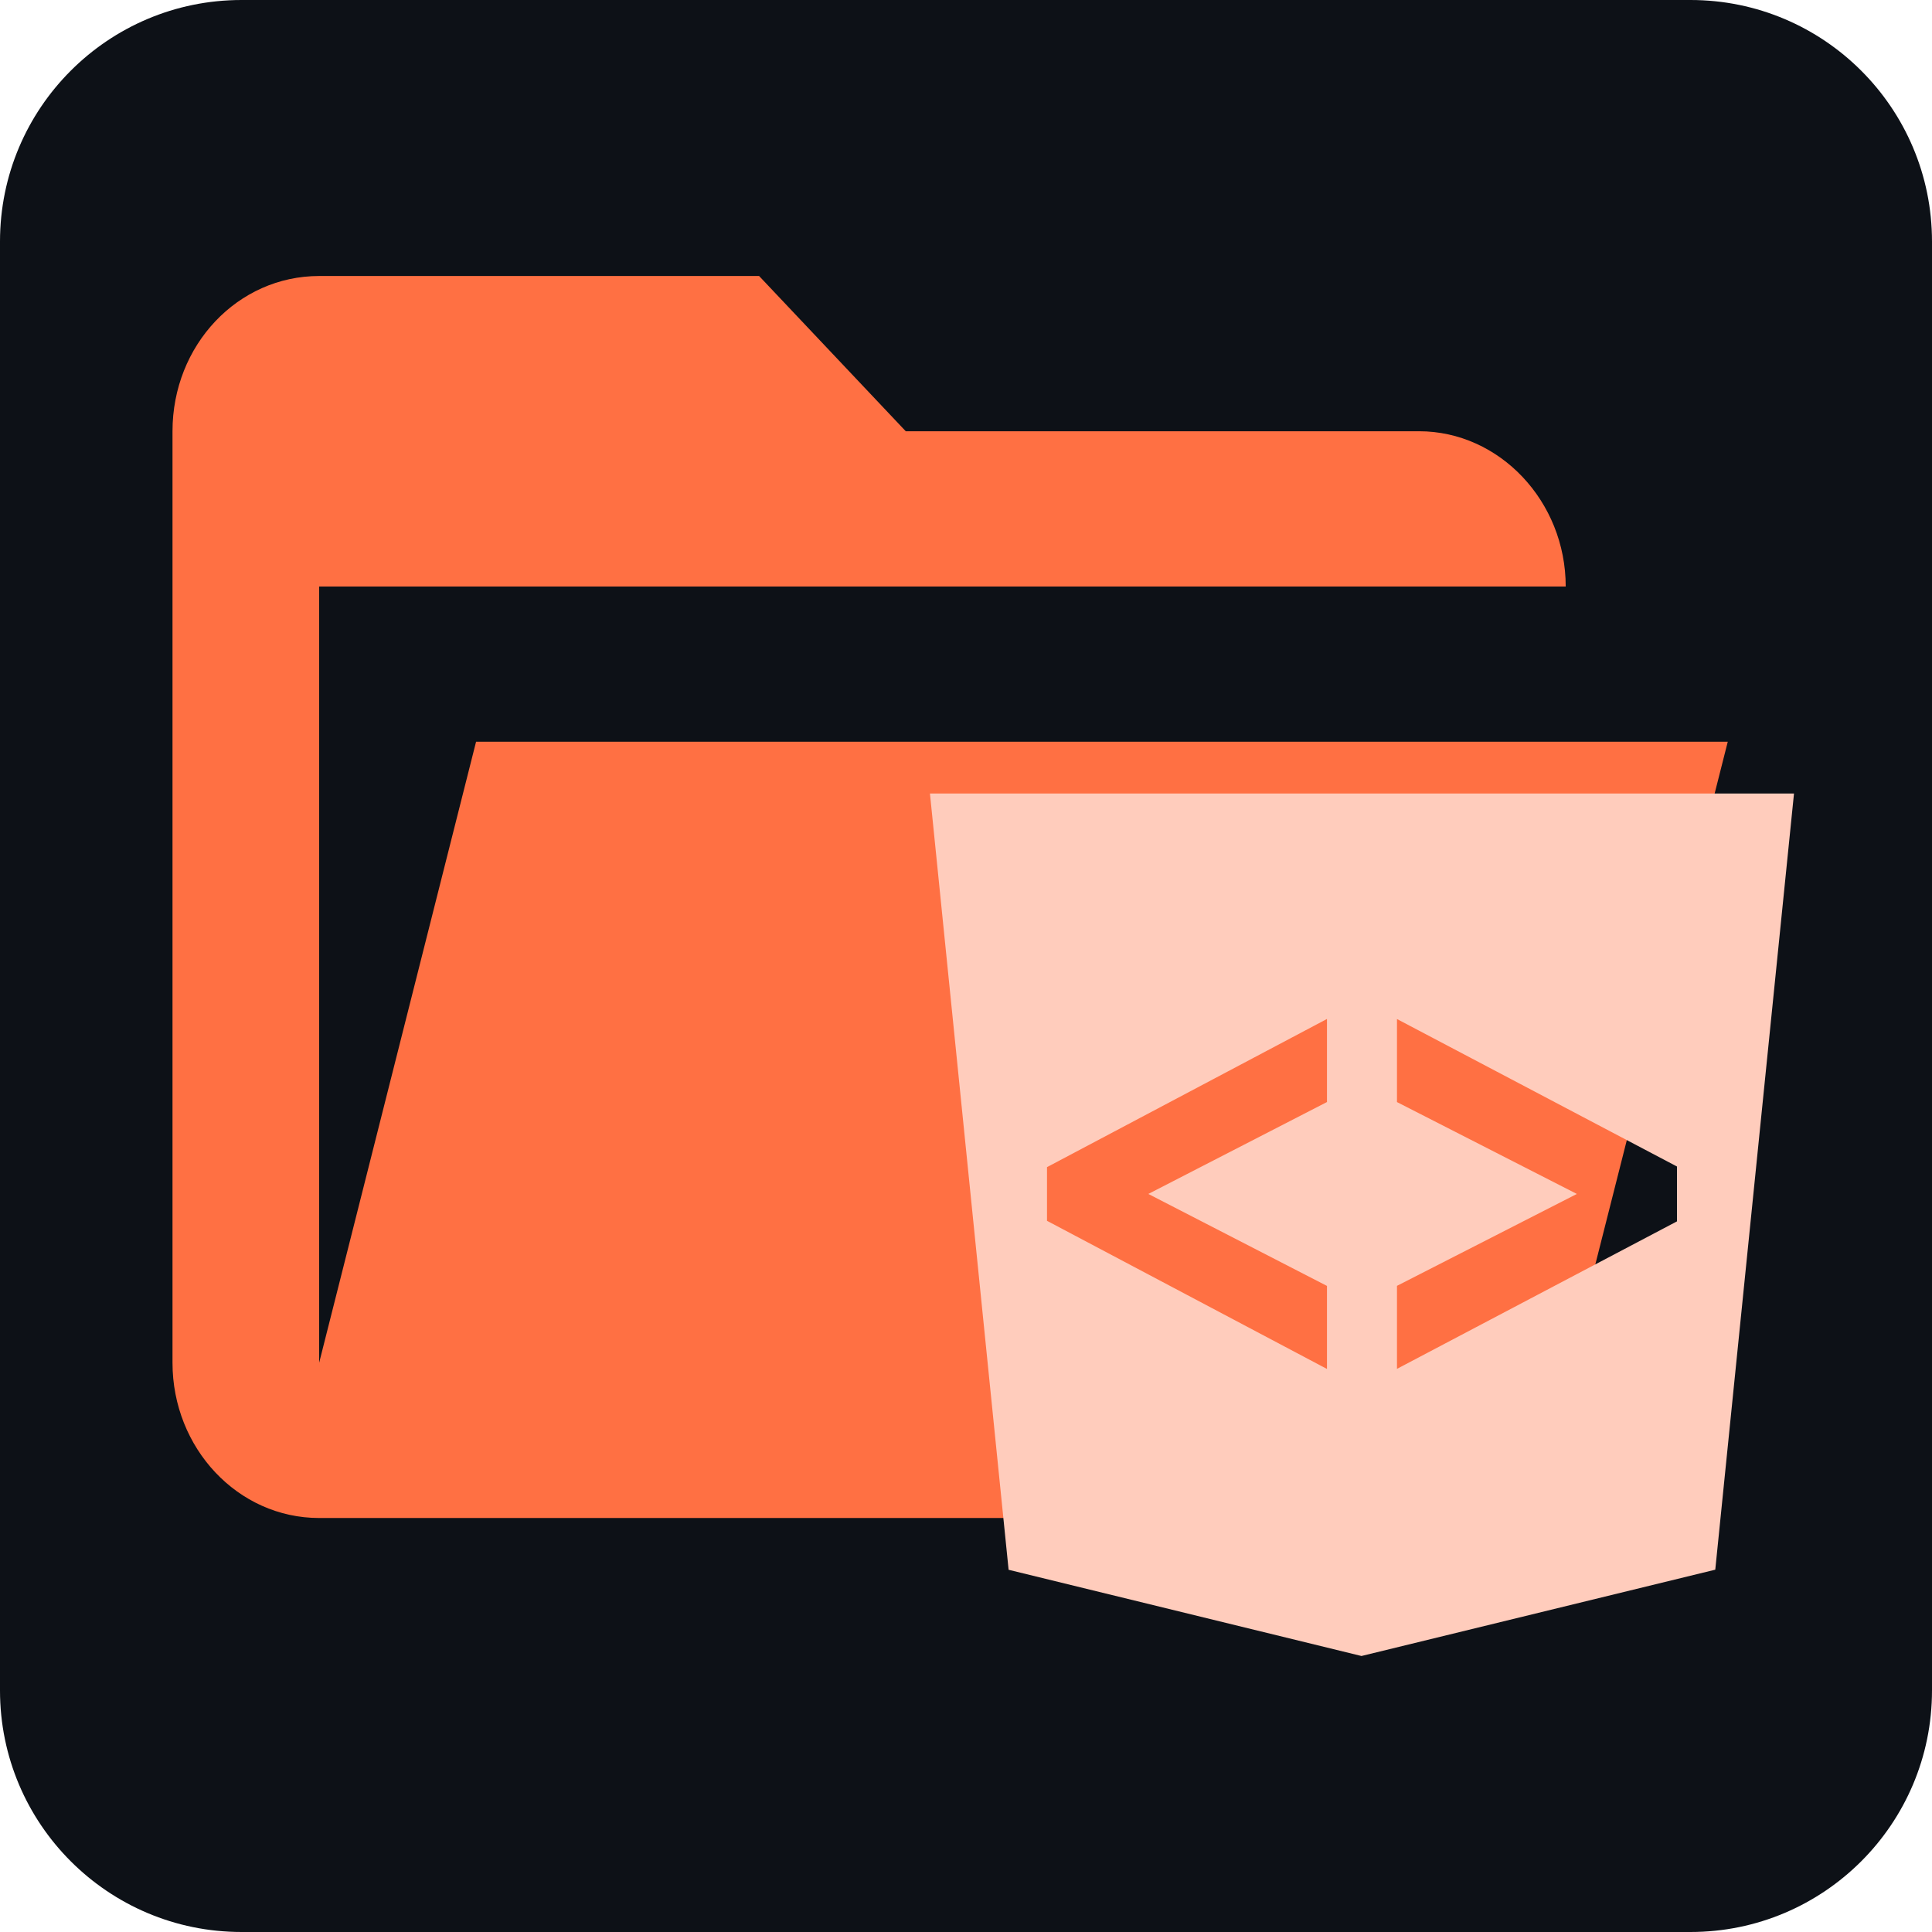
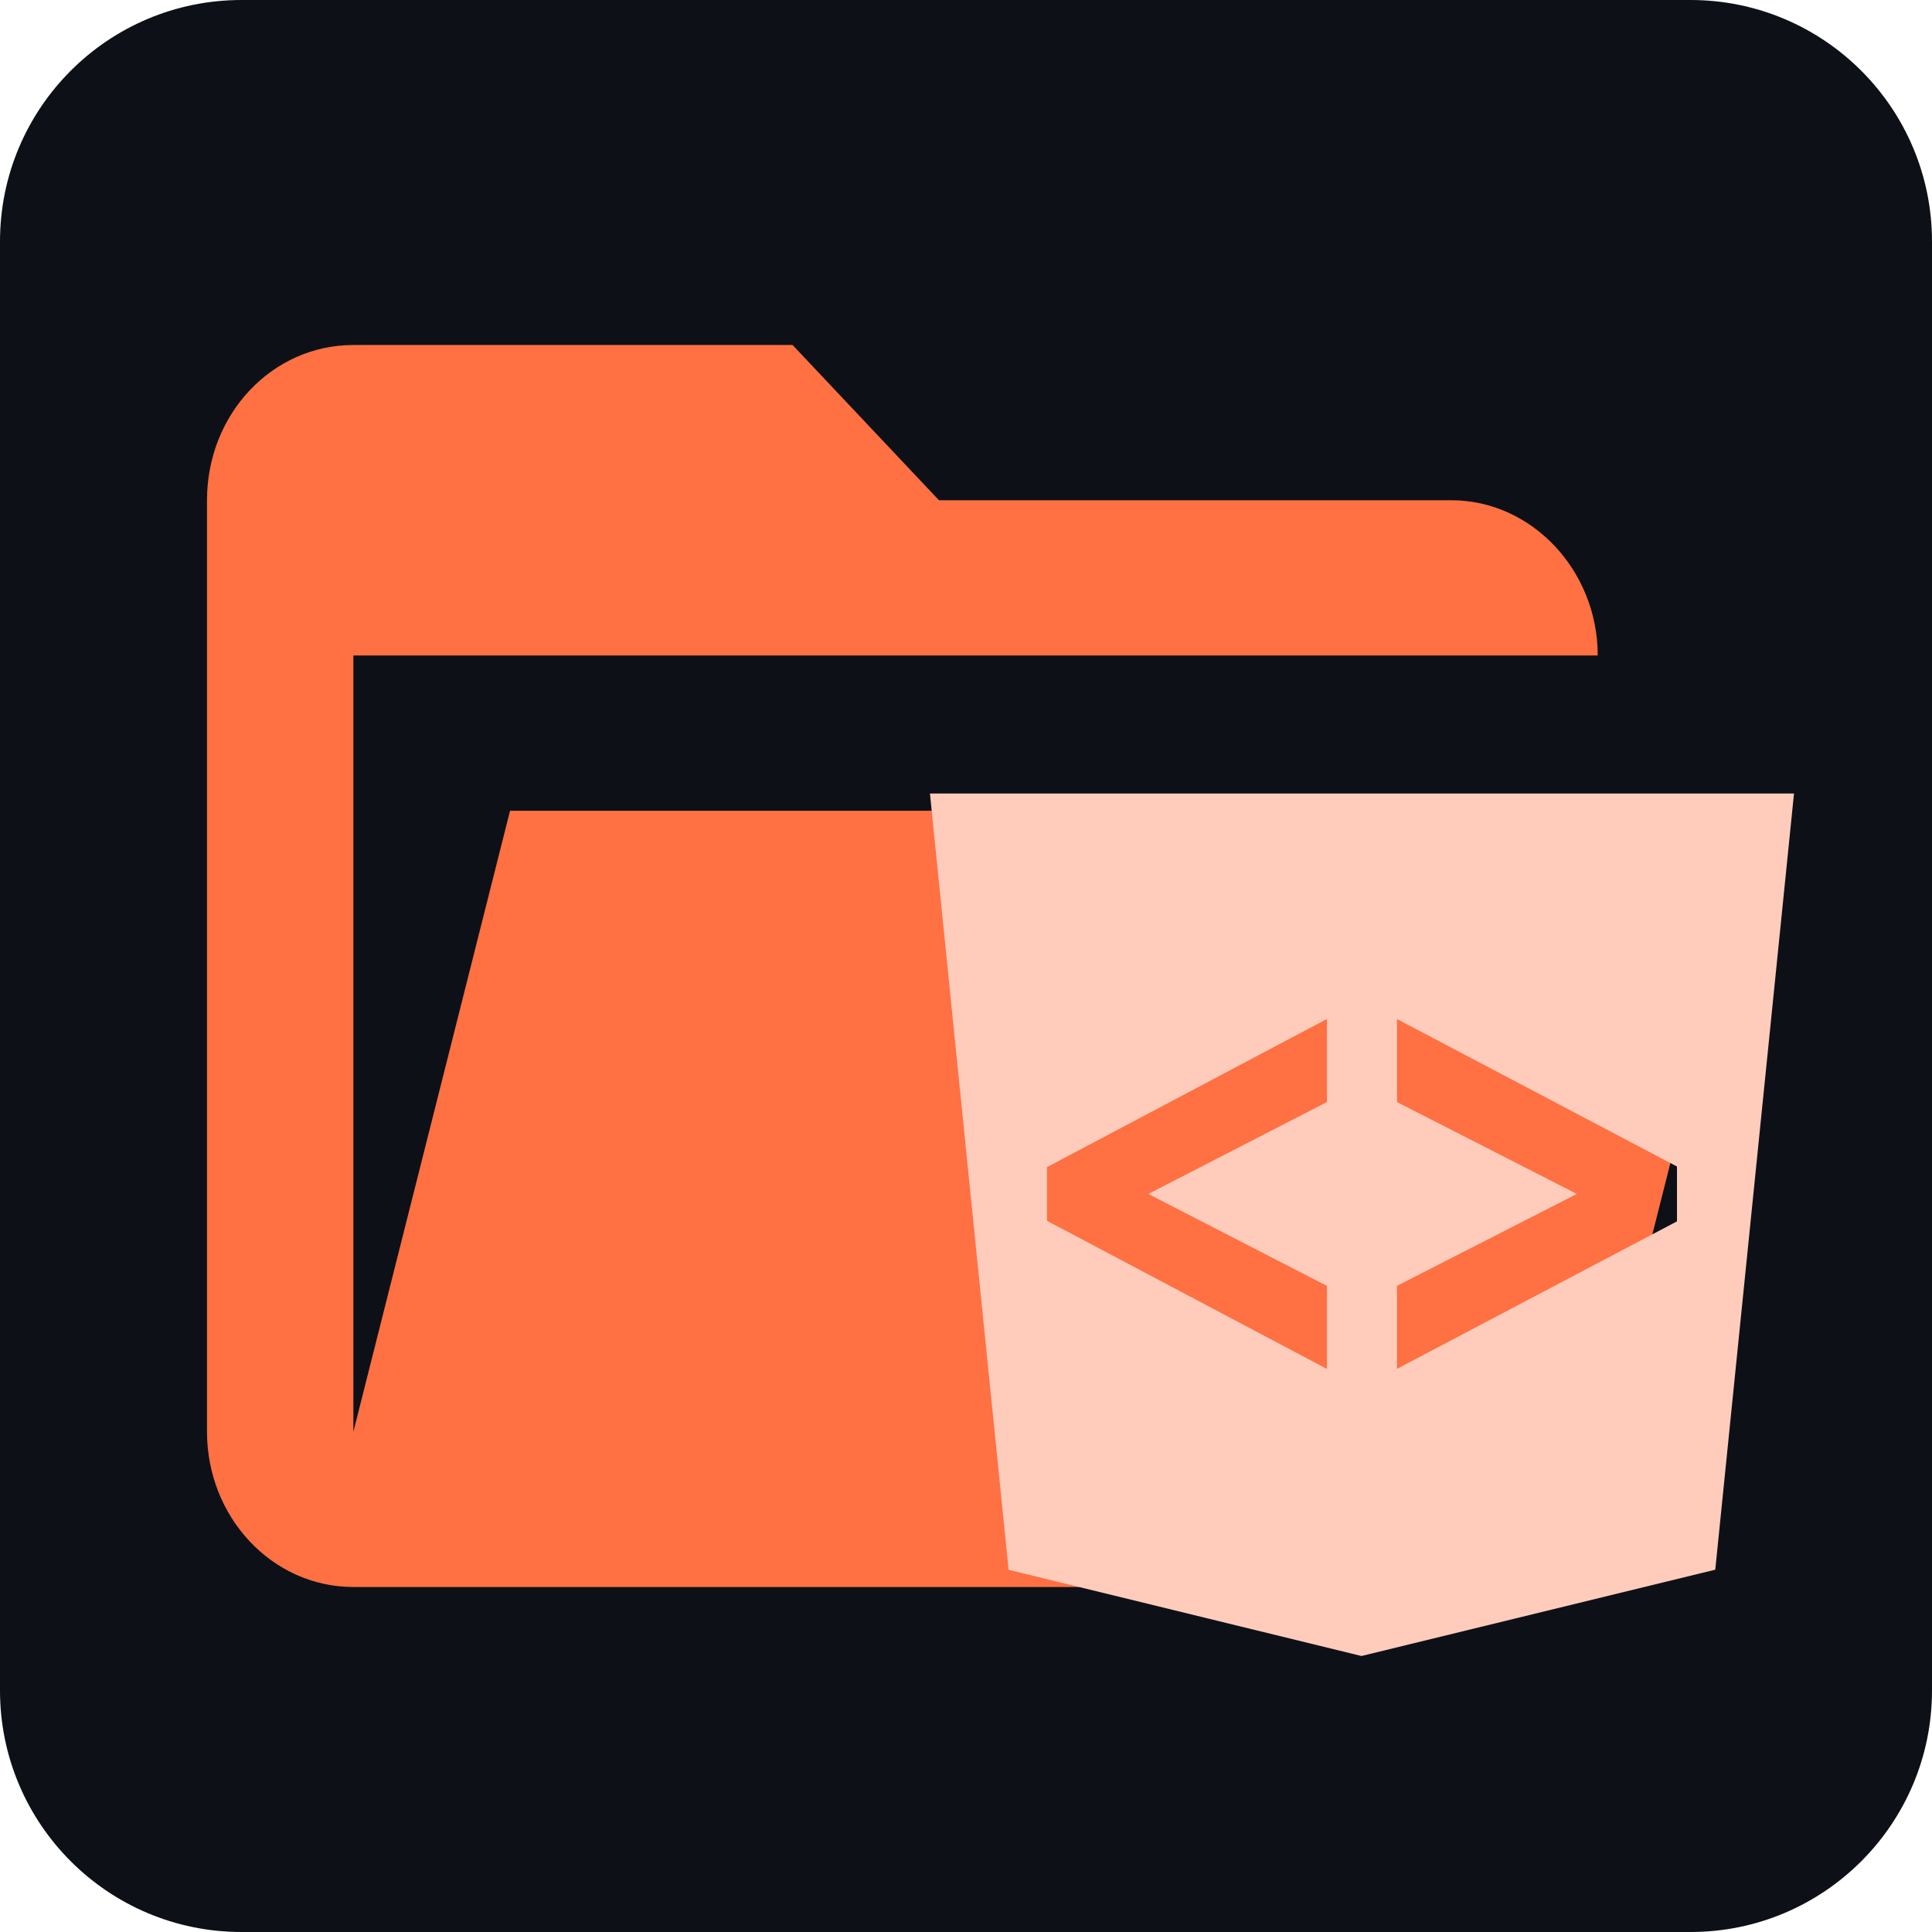
<svg xmlns="http://www.w3.org/2000/svg" width="56" height="56" viewBox="0 0 56 56" fill="none">
  <rect width="56" height="56" rx="7" fill="#0D1117" />
-   <path d="M41.132 44H9.251C6.892 44 5 41.975 5 39.5V12.5C5 10.002 6.892 8 9.251 8H22.003L26.254 12.5H41.132C43.464 12.5 45.383 14.532 45.383 17H9.251V39.5L13.799 21.5H50.08L45.234 40.625C44.745 42.583 43.088 44 41.132 44Z" fill="#FF7043" />
-   <path fill-rule="evenodd" clip-rule="evenodd" d="M29.235 45.501L26.955 23H52L49.718 45.498L39.463 48L29.235 45.501ZM38.463 39.68L30.348 35.386V33.83L38.463 29.535V31.943L33.285 34.607L38.463 37.273V39.68ZM40.492 39.677V37.271L45.706 34.607L40.492 31.944V29.537L48.608 33.812V35.402L40.492 39.677Z" fill="#FFCCBC" />
+   <path d="M42.068 46H10.243C7.888 46 6 43.975 6 41.5V14.5C6 12.002 7.888 10 10.243 10H22.973L27.216 14.5H42.068C44.395 14.5 46.311 16.532 46.311 19H10.243V41.5L14.784 23.5H51L46.163 42.625C45.675 44.583 44.02 46 42.068 46Z" fill="#FF7043" />
+   <path fill-rule="evenodd" clip-rule="evenodd" d="M29.235 45.501L26.955 23H52L49.718 45.498L39.463 48L29.235 45.501V45.501ZM38.463 39.68L30.348 35.386V33.83L38.463 29.535V31.943L33.285 34.607L38.463 37.273V39.68ZM40.492 39.677V37.271L45.706 34.607L40.492 31.944V29.537L48.608 33.812V35.402L40.492 39.677V39.677Z" fill="#FFCCBC" />
</svg>
